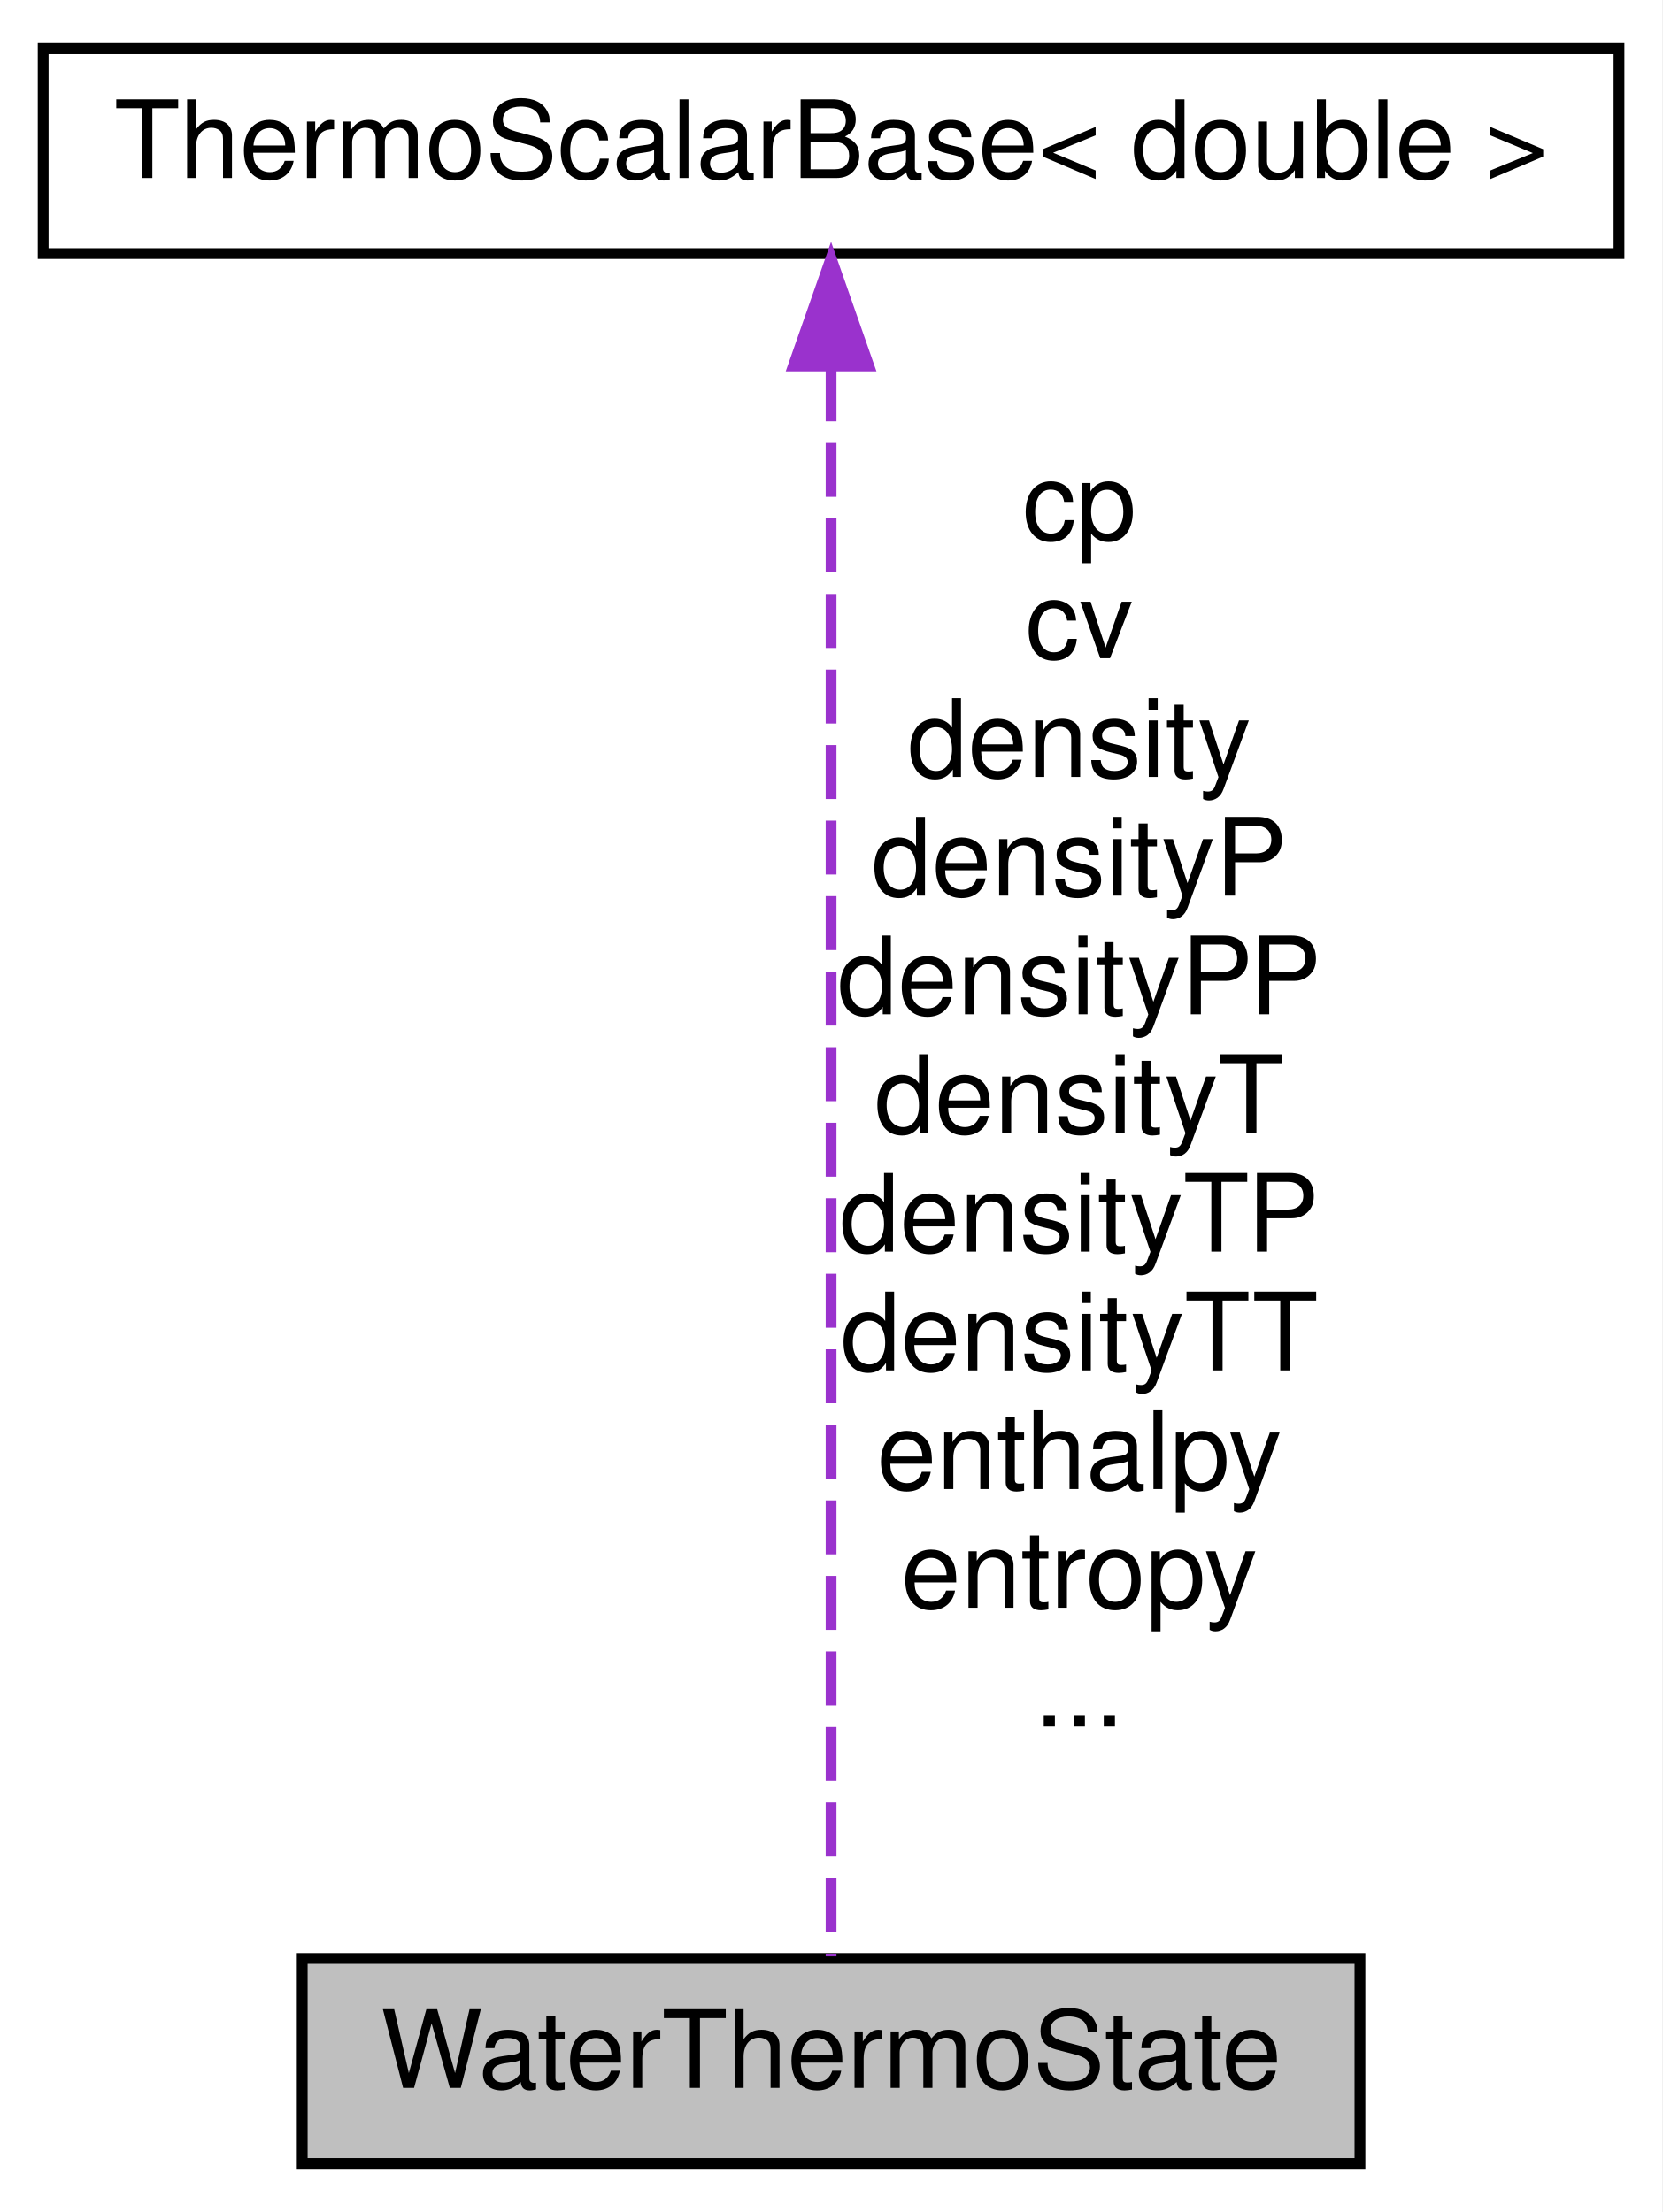
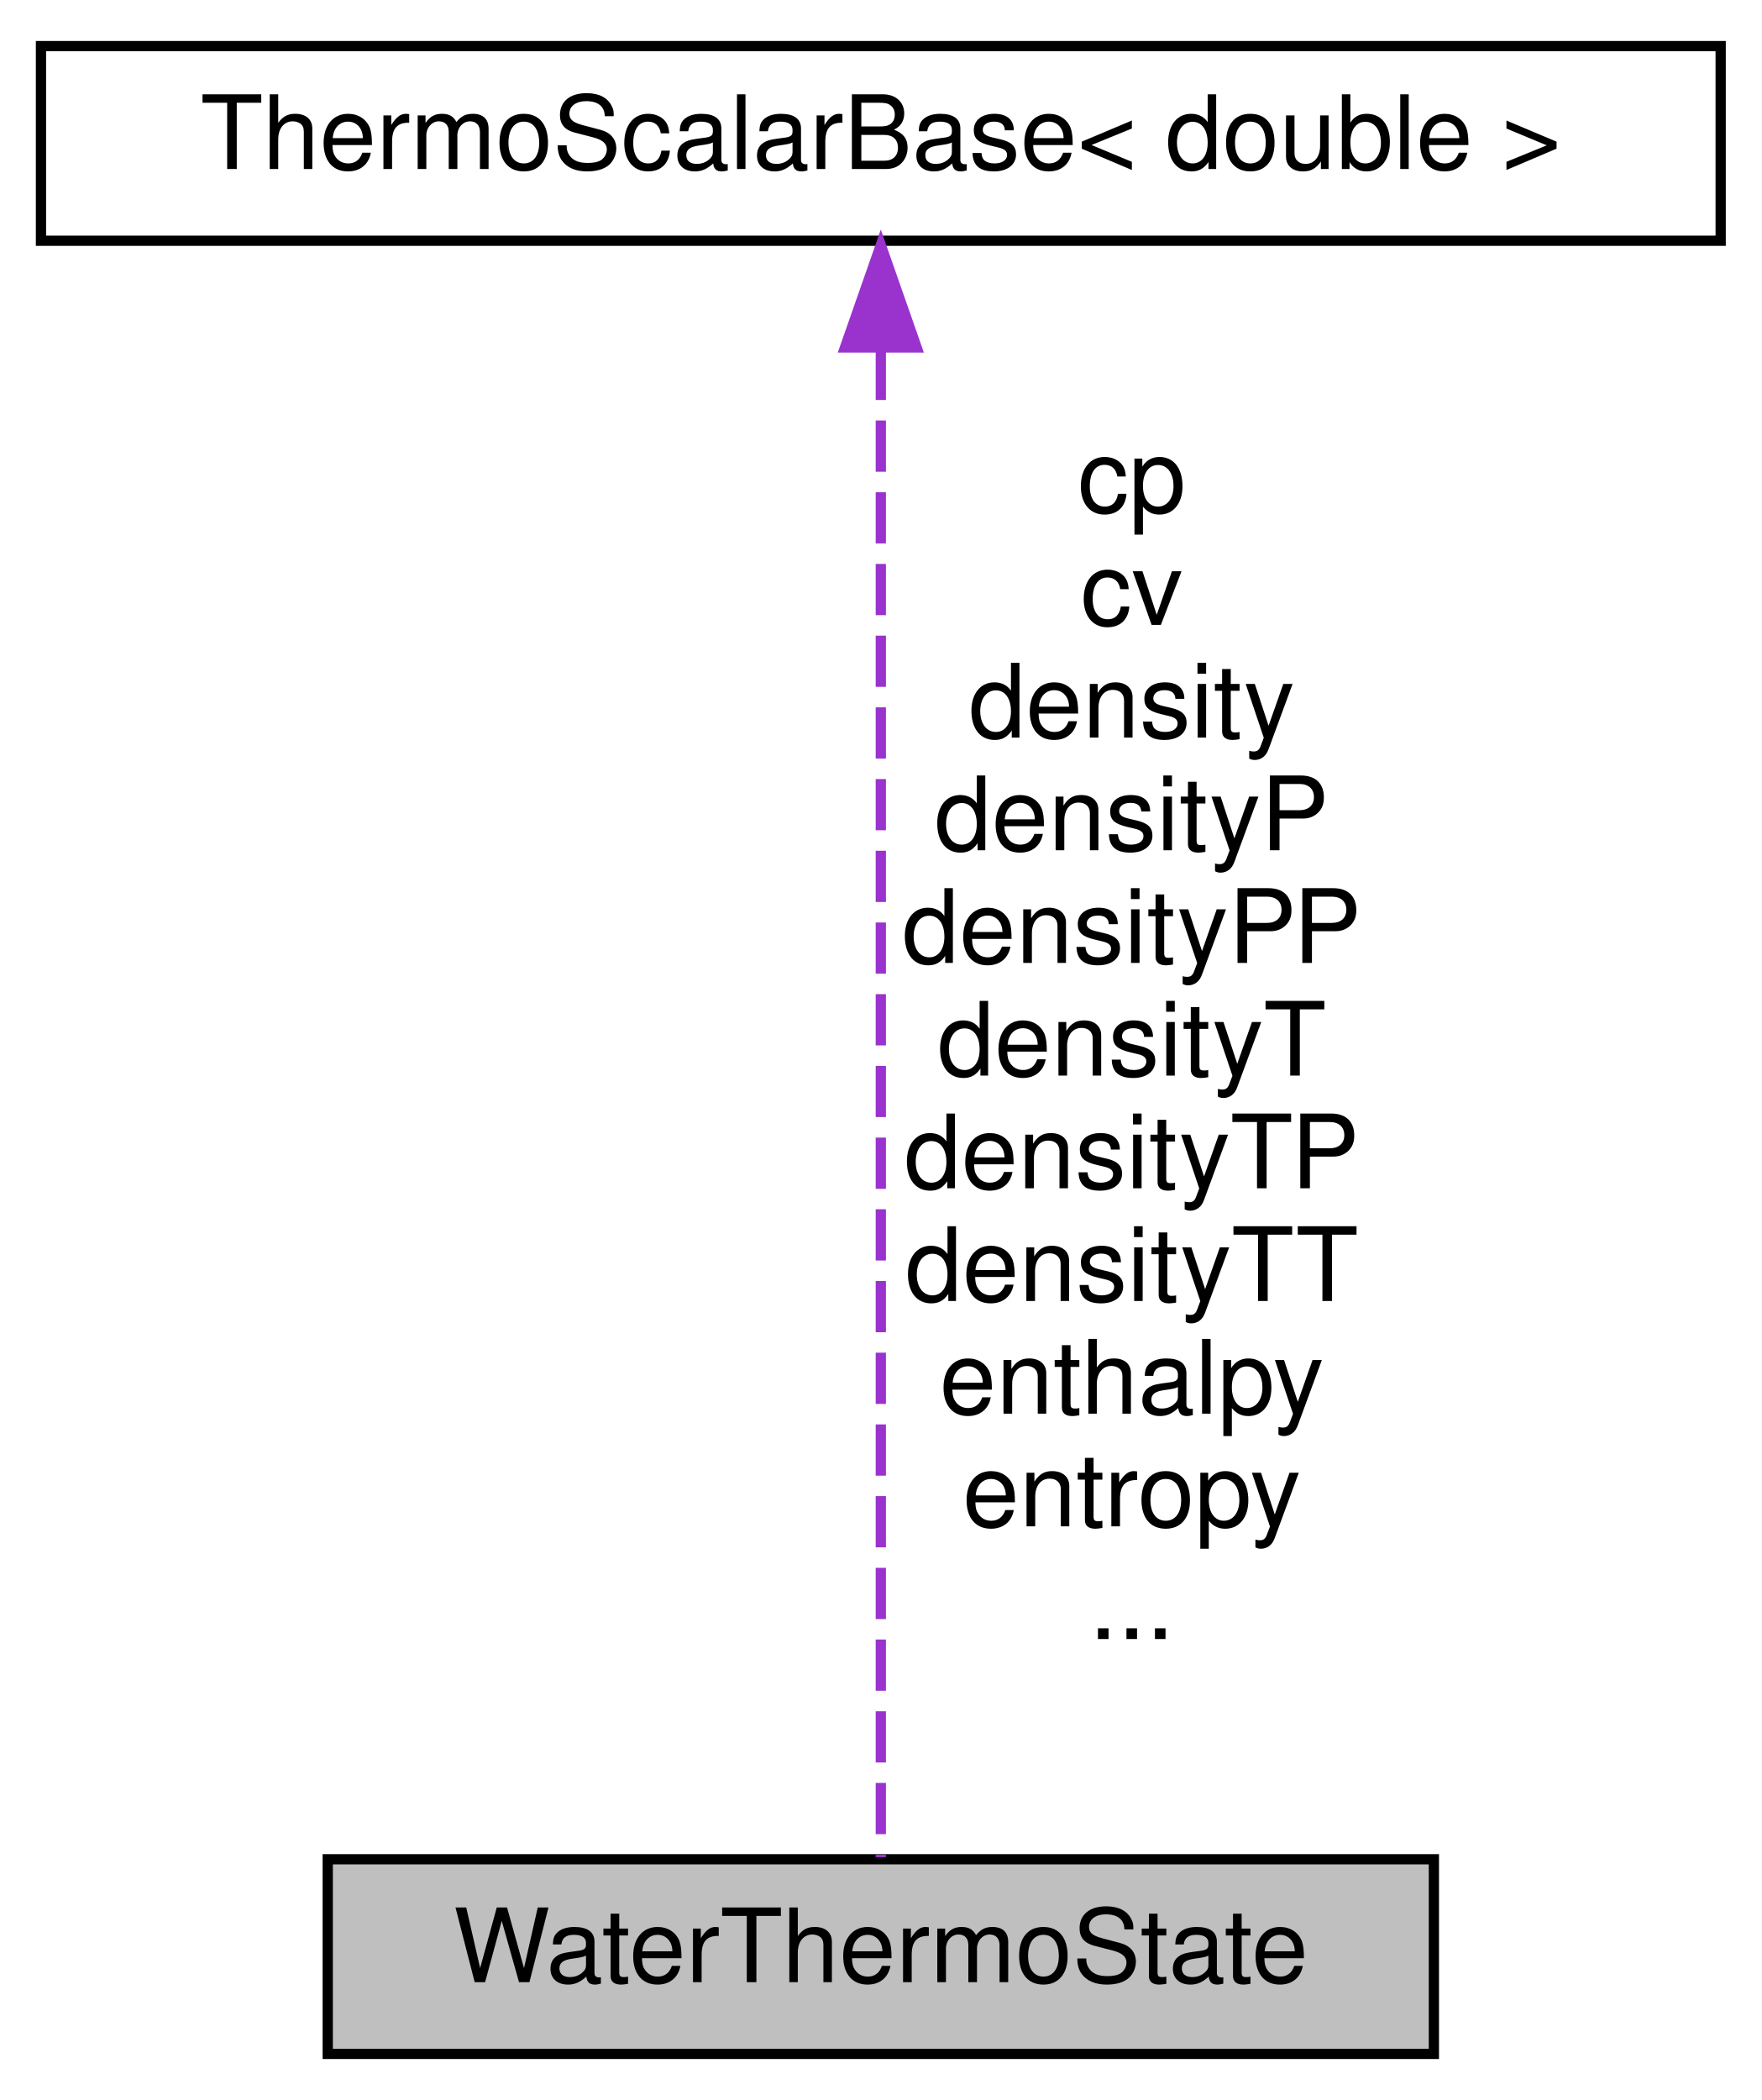
- <svg xmlns="http://www.w3.org/2000/svg" xmlns:xlink="http://www.w3.org/1999/xlink" width="154pt" height="205pt" viewBox="0.00 0.00 154.00 205.00">
+ <svg xmlns="http://www.w3.org/2000/svg" xmlns:xlink="http://www.w3.org/1999/xlink" width="172pt" height="205pt" viewBox="0.00 0.00 172.00 205.00">
  <g id="graph0" class="graph" transform="scale(1 1) rotate(0) translate(4 201)">
-     <polygon fill="white" stroke="transparent" points="-4,4 -4,-201 150,-201 150,4 -4,4" />
+     <polygon fill="white" stroke="transparent" points="-4,4 -4,-201 168,-201 168,4 -4,4" />
    <g id="node1" class="node">
      <g id="a_node1">
        <a xlink:title=" ">
-           <polygon fill="#bfbfbf" stroke="black" points="24,-0.5 24,-19.5 122,-19.5 122,-0.5 24,-0.5" />
-           <text text-anchor="middle" x="73" y="-7.5" font-family="Helvetica,sans-Serif" font-size="10.00">WaterThermoState</text>
+           <polygon fill="#bfbfbf" stroke="black" points="28,-0.5 28,-19.5 136,-19.5 136,-0.5 28,-0.5" />
+           <text text-anchor="middle" x="82" y="-7.5" font-family="Helvetica,sans-Serif" font-size="10.00">WaterThermoState</text>
        </a>
      </g>
    </g>
    <g id="node2" class="node">
      <g id="a_node2">
        <a xlink:href="classReaktoro_1_1ThermoScalarBase.html" target="_top" xlink:title=" ">
-           <polygon fill="white" stroke="black" points="0,-177.5 0,-196.5 146,-196.5 146,-177.5 0,-177.5" />
-           <text text-anchor="middle" x="73" y="-184.5" font-family="Helvetica,sans-Serif" font-size="10.00">ThermoScalarBase&lt; double &gt;</text>
+           <polygon fill="white" stroke="black" points="0,-177.5 0,-196.5 164,-196.5 164,-177.5 0,-177.5" />
+           <text text-anchor="middle" x="82" y="-184.5" font-family="Helvetica,sans-Serif" font-size="10.00">ThermoScalarBase&lt; double &gt;</text>
        </a>
      </g>
    </g>
    <g id="edge1" class="edge">
-       <path fill="none" stroke="#9a32cd" stroke-dasharray="5,2" d="M73,-166.95C73,-129.3 73,-46.65 73,-19.69" />
-       <polygon fill="#9a32cd" stroke="#9a32cd" points="69.5,-167.08 73,-177.08 76.5,-167.08 69.5,-167.08" />
-       <text text-anchor="middle" x="96" y="-151" font-family="Helvetica,sans-Serif" font-size="10.00"> cp</text>
-       <text text-anchor="middle" x="96" y="-140" font-family="Helvetica,sans-Serif" font-size="10.00">cv</text>
-       <text text-anchor="middle" x="96" y="-129" font-family="Helvetica,sans-Serif" font-size="10.00">density</text>
-       <text text-anchor="middle" x="96" y="-118" font-family="Helvetica,sans-Serif" font-size="10.00">densityP</text>
-       <text text-anchor="middle" x="96" y="-107" font-family="Helvetica,sans-Serif" font-size="10.00">densityPP</text>
-       <text text-anchor="middle" x="96" y="-96" font-family="Helvetica,sans-Serif" font-size="10.00">densityT</text>
-       <text text-anchor="middle" x="96" y="-85" font-family="Helvetica,sans-Serif" font-size="10.00">densityTP</text>
-       <text text-anchor="middle" x="96" y="-74" font-family="Helvetica,sans-Serif" font-size="10.00">densityTT</text>
-       <text text-anchor="middle" x="96" y="-63" font-family="Helvetica,sans-Serif" font-size="10.00">enthalpy</text>
-       <text text-anchor="middle" x="96" y="-52" font-family="Helvetica,sans-Serif" font-size="10.00">entropy</text>
-       <text text-anchor="middle" x="96" y="-41" font-family="Helvetica,sans-Serif" font-size="10.00">...</text>
+       <path fill="none" stroke="#9a32cd" stroke-dasharray="5,2" d="M82,-166.95C82,-129.3 82,-46.65 82,-19.69" />
+       <polygon fill="#9a32cd" stroke="#9a32cd" points="78.5,-167.08 82,-177.08 85.5,-167.08 78.5,-167.08" />
+       <text text-anchor="middle" x="106.5" y="-151" font-family="Helvetica,sans-Serif" font-size="10.00"> cp</text>
+       <text text-anchor="middle" x="106.5" y="-140" font-family="Helvetica,sans-Serif" font-size="10.00">cv</text>
+       <text text-anchor="middle" x="106.5" y="-129" font-family="Helvetica,sans-Serif" font-size="10.00">density</text>
+       <text text-anchor="middle" x="106.5" y="-118" font-family="Helvetica,sans-Serif" font-size="10.00">densityP</text>
+       <text text-anchor="middle" x="106.5" y="-107" font-family="Helvetica,sans-Serif" font-size="10.00">densityPP</text>
+       <text text-anchor="middle" x="106.5" y="-96" font-family="Helvetica,sans-Serif" font-size="10.00">densityT</text>
+       <text text-anchor="middle" x="106.5" y="-85" font-family="Helvetica,sans-Serif" font-size="10.00">densityTP</text>
+       <text text-anchor="middle" x="106.5" y="-74" font-family="Helvetica,sans-Serif" font-size="10.00">densityTT</text>
+       <text text-anchor="middle" x="106.5" y="-63" font-family="Helvetica,sans-Serif" font-size="10.00">enthalpy</text>
+       <text text-anchor="middle" x="106.5" y="-52" font-family="Helvetica,sans-Serif" font-size="10.00">entropy</text>
+       <text text-anchor="middle" x="106.5" y="-41" font-family="Helvetica,sans-Serif" font-size="10.00">...</text>
    </g>
  </g>
</svg>
